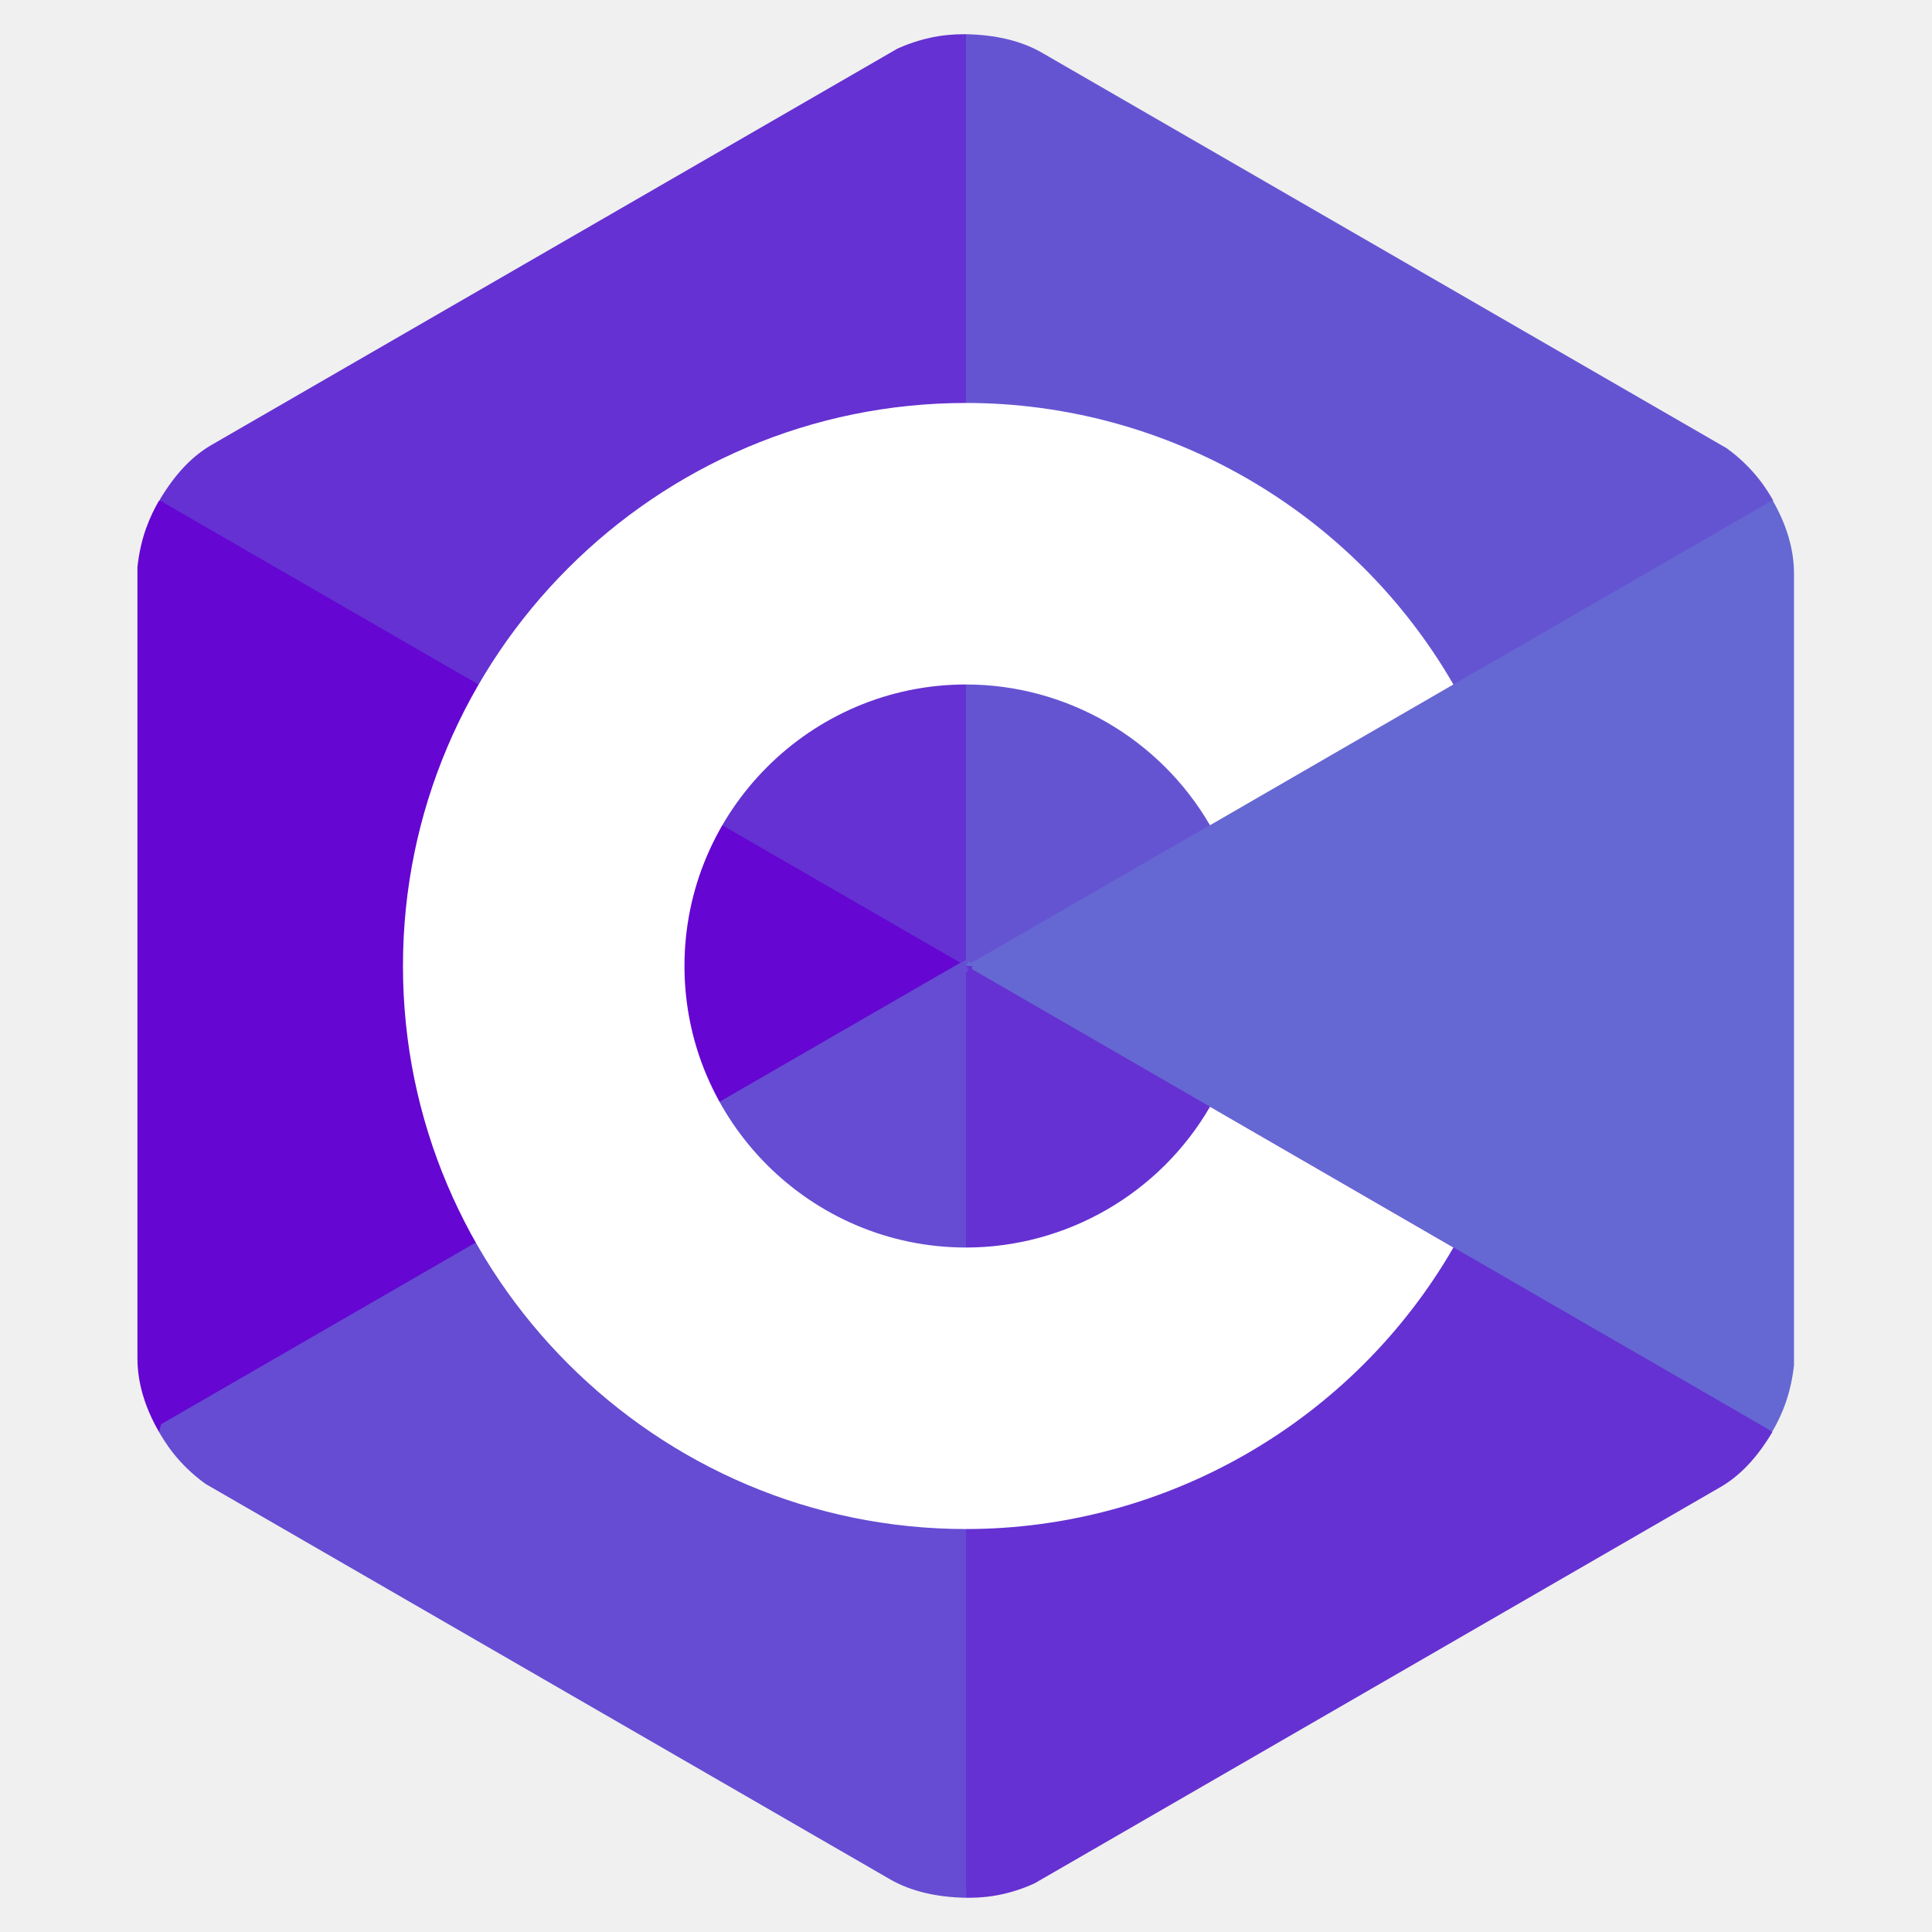
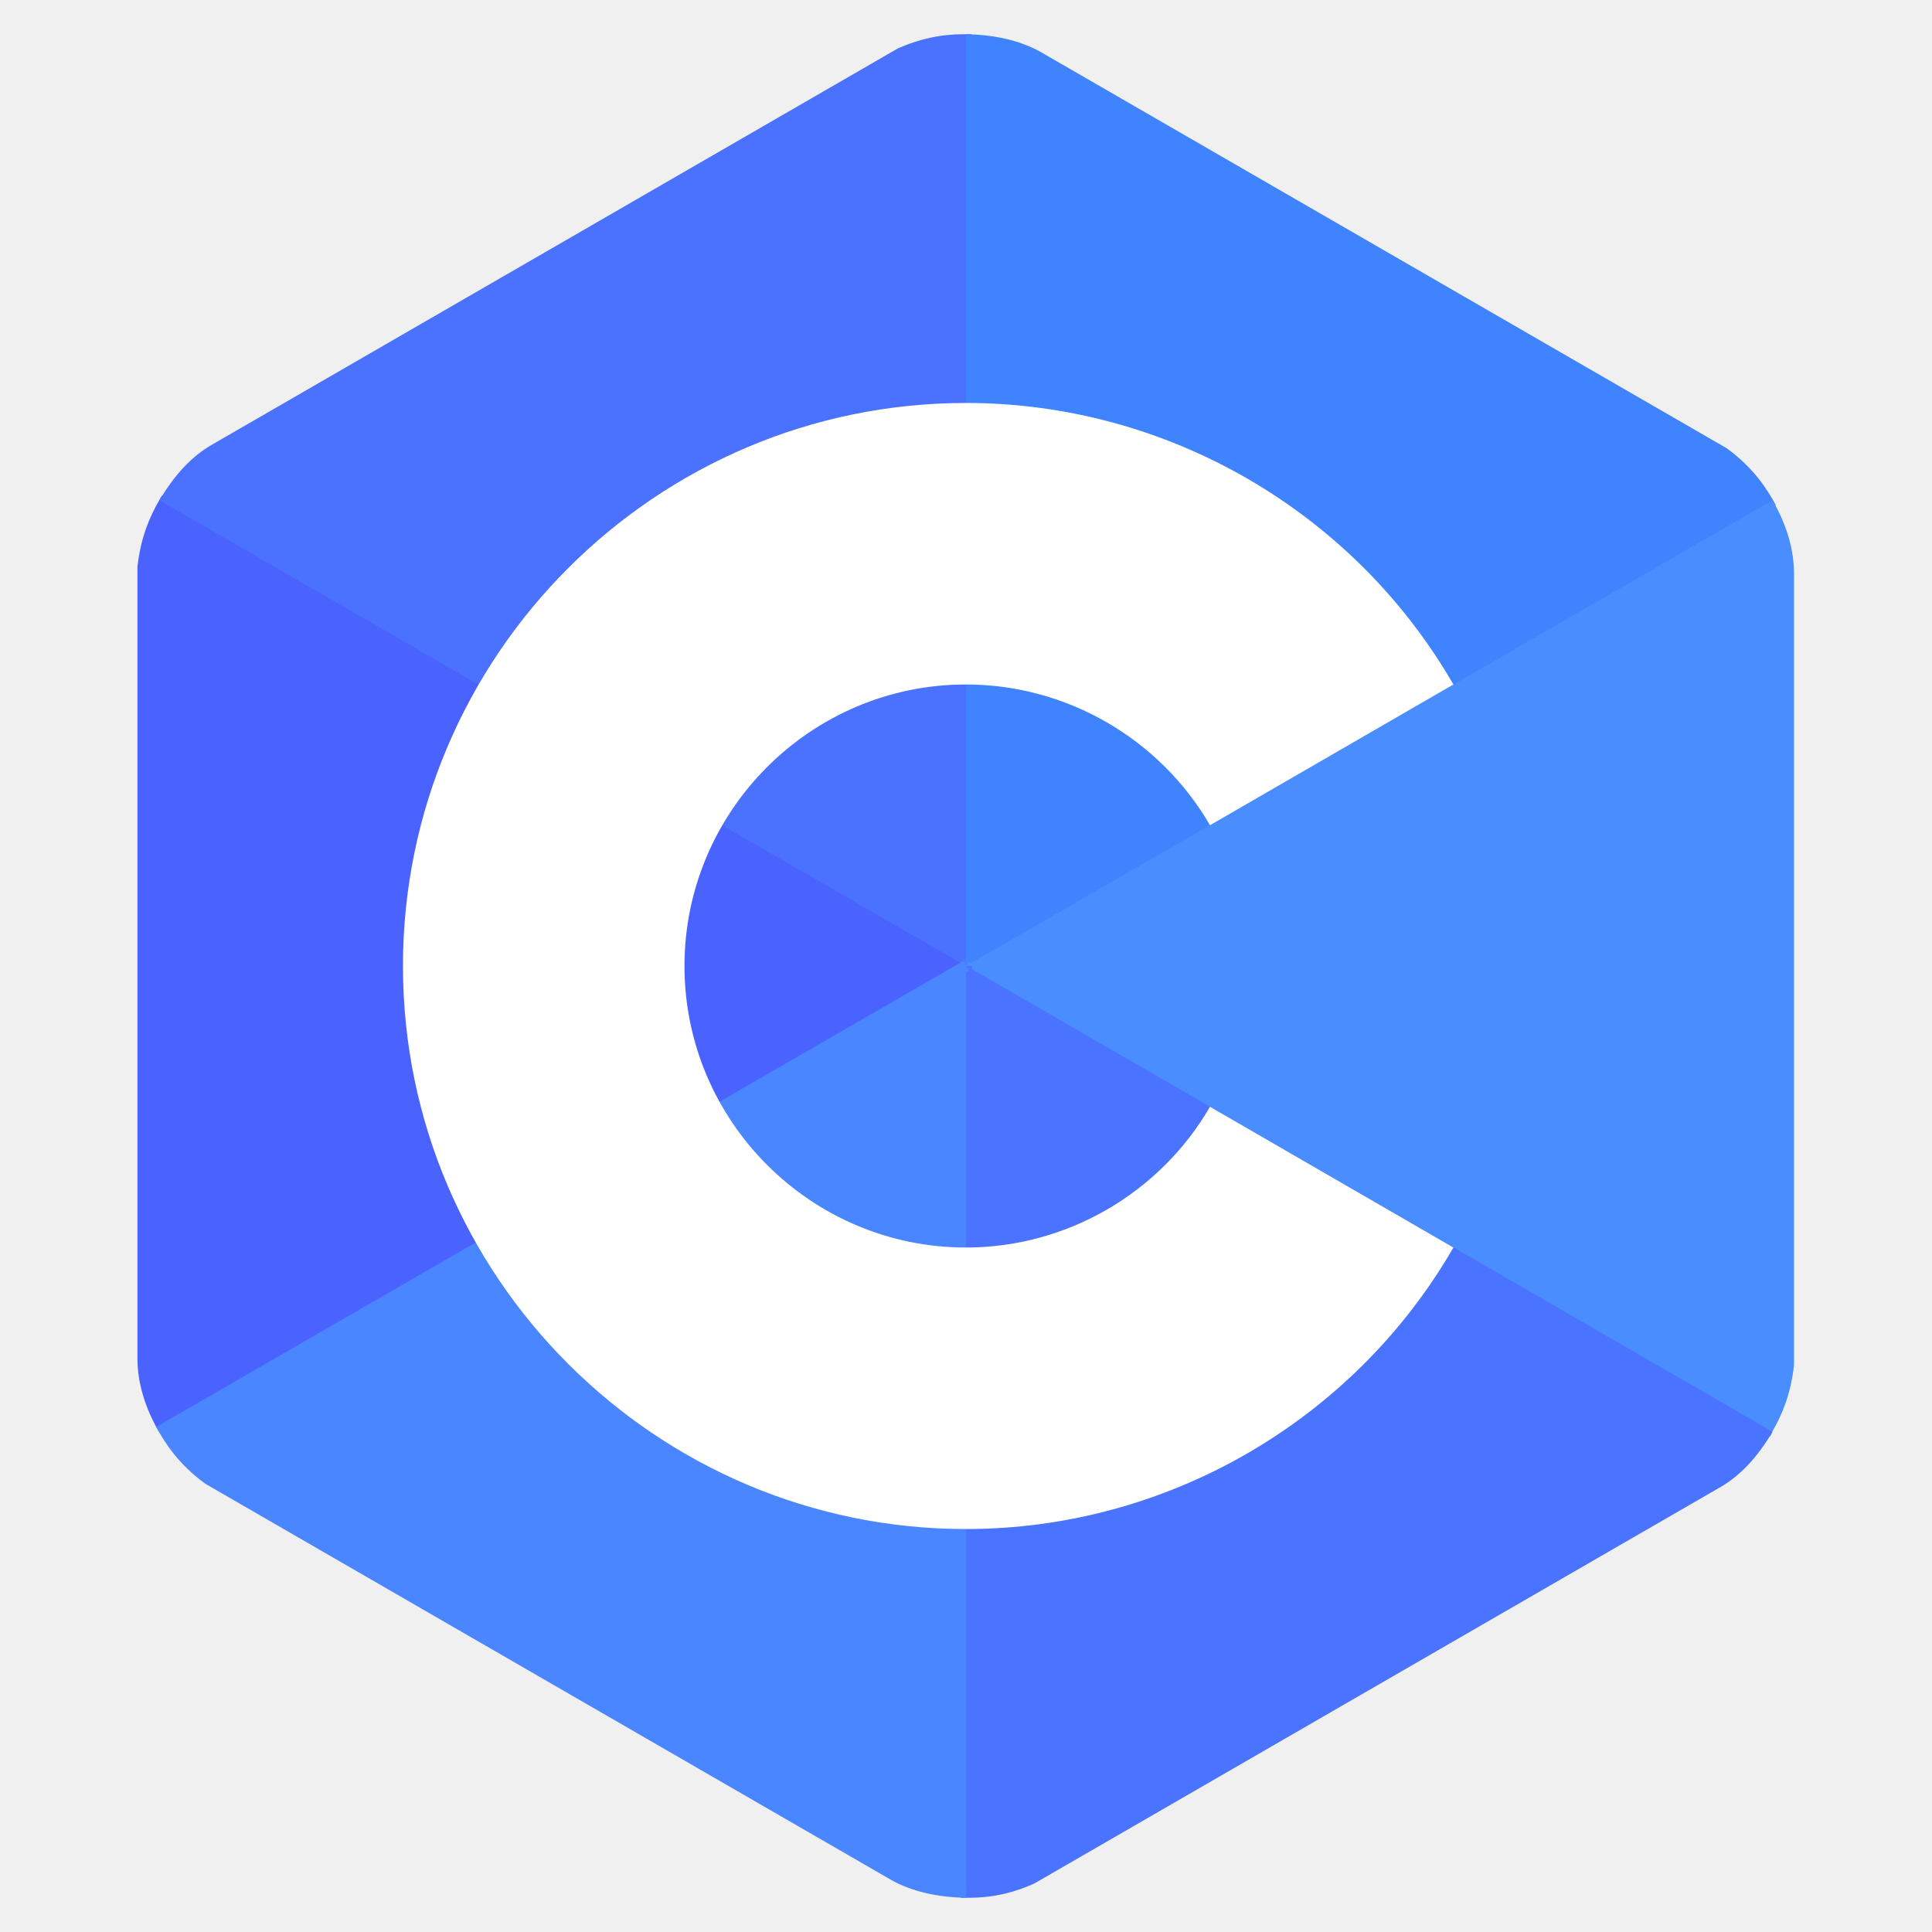
<svg xmlns="http://www.w3.org/2000/svg" viewBox="0 0 350 350" enable-background="new 0 0 350 350">
-   <style type="text/css">.st0{fill:#6506D2;} .st1{fill:#6531D2;} .st2{fill:#6554D2;} .st3{fill:#6568D2;} .st4{fill:#654CD2;} .st5{fill:#FFFFFF;}</style>
-   <path d="M28.8 259.4c-2.6-4.5-3.9-9-3.9-13.3V102.7c.6-5.5 2.3-9.2 3.9-12l1.4-.4 145.3 83.8-1 1.7L30.1 92.6c-1.1 2-2.7 5.3-3.2 10.3v143.2c0 4 1.2 8.1 3.7 12.3l-1.8 1zM29.7 258.9c-2.6-4.5-3.8-8.8-3.8-12.8V102.8c.6-5.8 2.6-9.5 3.8-11.6L175 175" class="st0" />
-   <path d="M176 175h-2V8.2c-2.2 0-5.9.3-10.5 2.4L39.4 82.3c-3.3 1.9-6.2 4.9-8.8 9.3l-1.7-1c2.8-4.7 5.9-8 9.6-10.1L162.6 8.8c5.8-2.6 10.4-2.6 12.4-2.6l1 1V175zM29.7 91.1c2.7-4.5 5.7-7.7 9.2-9.7L163.1 9.7c5.3-2.4 9.5-2.5 11.9-2.5V175" class="st1" />
-   <path d="M175.5 175.9l-1-1.7 144.4-83.4c-1.1-1.9-3.3-5-7.3-7.9L187.5 11.2c-3.3-1.9-7.4-2.9-12.5-3v-2c5.4.1 9.9 1.2 13.5 3.2l124.3 71.8c5.1 3.7 7.4 7.7 8.4 9.4l-.4 1.4-145.3 83.9zM175 7.2c5.2.1 9.5 1.1 13 3.1L312.2 82c4.7 3.4 6.9 7 8.1 9.1L175 175" class="st2" />
-   <path d="M319.8 259.7l-145.3-83.8 1-1.7 144.4 83.3c1.1-2 2.7-5.3 3.2-10.3V103.9c0-4-1.2-8.1-3.7-12.3l1.7-1c2.6 4.5 3.9 9 3.9 13.3v143.4c-.6 5.5-2.3 9.2-3.9 12l-1.3.4zM320.3 91.1c2.6 4.5 3.8 8.8 3.8 12.8v143.3c-.6 5.8-2.6 9.5-3.8 11.6L175 175" class="st3" />
-   <path d="M175.1 343.8l-1-1V175h2v166.8c2.2 0 5.9-.3 10.5-2.4l124-71.7c3.3-1.9 6.2-4.9 8.8-9.3l1.7 1c-2.8 4.7-5.9 8-9.6 10.1l-124.1 71.7c-5.7 2.6-10.3 2.6-12.3 2.6zM320.3 258.9c-2.7 4.5-5.7 7.7-9.2 9.7L187 340.3c-5.3 2.4-9.5 2.5-11.9 2.5V175" class="st1" />
-   <path d="M175 343.8c-5.4-.1-9.9-1.2-13.5-3.2L37.2 268.8c-5.1-3.7-7.4-7.7-8.4-9.4l.4-1.4 145.3-83.9 1 1.7-144.4 83.5c1.1 1.9 3.3 5 7.3 7.9l124.2 71.7c3.3 1.9 7.4 2.9 12.5 3l-.1 1.9zM175 342.8c-5.2-.1-9.5-1.1-13-3.1L37.8 268c-4.7-3.4-6.9-7-8.1-9.1L175 175" class="st4" />
-   <path d="M175 277c-56.2 0-102-45.8-102-102S118.8 73 175 73c36.3 0 70.1 19.5 88.3 51l-44.1 25.5c-9.1-15.7-26-25.5-44.2-25.5-28.1 0-51 22.9-51 51s22.9 51 51 51c18.2 0 35.1-9.8 44.2-25.5l44.1 25.5c-18.2 31.5-52 51-88.3 51z" class="st5" />
+   <style type="text/css">.st0{fill:#4A63FF;} .st1{fill:#4A72FF;} .st2{fill:#4083FF;} .st3{fill:#4A8DFF;} .st4{fill:#4A74FF;} .st5{fill:#4A86FF;} .st6{display:none;fill:#00599C;} .st7{display:none;fill:#004482;} .st8{display:none;fill:#659AD2;} .st9{fill:#FFFFFF;}</style>
+   <path d="M28.8 259.4c-2.6-4.5-3.9-9-3.9-13.3V102.7c.6-5.5 2.3-9.2 3.9-12l.5-.9 146.2 84.3-1 1.7L30.1 92.6c-1.1 2-2.7 5.3-3.2 10.3v143.2c0 4 1.2 8.1 3.7 12.3l-1.8 1zM29.7 258.9c-2.6-4.5-3.8-8.8-3.8-12.8V102.8c.6-5.8 2.6-9.5 3.8-11.6L175 175" class="st0" />
+   <path d="M176 175h-2V8.2c-2.2 0-5.9.3-10.5 2.4L39.4 82.3c-3.3 1.9-6.2 4.9-8.8 9.3l-1.7-1c2.8-4.7 5.9-8 9.6-10.1L162.6 8.8c5.8-2.6 10.4-2.6 12.4-2.6h1V175zM29.7 91.1c2.7-4.5 5.7-7.7 9.2-9.7L163.1 9.7c5.3-2.4 9.5-2.5 11.9-2.5V175" class="st1" />
+   <path d="M175.5 175.9l-1-1.7 144.4-83.4c-1.1-1.9-3.3-5-7.3-7.9L187.5 11.2c-3.3-1.9-7.4-2.9-12.5-3v-2c5.4.1 9.9 1.2 13.5 3.2l124.3 71.8c5.1 3.7 7.4 7.7 8.4 9.4l.5.9-146.2 84.4zM175 7.2c5.2.1 9.5 1.1 13 3.1L312.2 82c4.7 3.4 6.9 7 8.1 9.1L175 175" class="st2" />
+   <path d="M320.7 260.2l-146.2-84.3 1-1.7 144.4 83.3c1.1-2 2.7-5.3 3.2-10.3V103.9c0-4-1.2-8.1-3.7-12.3l1.7-1c2.6 4.5 3.9 9 3.9 13.3v143.4c-.6 5.5-2.3 9.2-3.9 12l-.4.9zM320.3 91.1c2.6 4.5 3.8 8.8 3.8 12.8v143.3c-.6 5.8-2.6 9.5-3.8 11.6L175 175" class="st3" />
+   <path d="M175.1 343.8h-1V175h2v166.8c2.2 0 5.9-.3 10.5-2.4l124-71.7c3.3-1.9 6.2-4.9 8.8-9.3l1.7 1c-2.8 4.7-5.9 8-9.6 10.1l-124.1 71.7c-5.7 2.6-10.3 2.6-12.3 2.6zM320.3 258.9c-2.7 4.5-5.7 7.7-9.2 9.7L187 340.3c-5.3 2.4-9.5 2.5-11.9 2.5V175" class="st4" />
+   <path d="M175 343.8c-5.4-.1-9.9-1.2-13.5-3.2L37.2 268.8c-5.1-3.7-7.4-7.7-8.4-9.4l-.5-.9 146.2-84.4 1 1.7-144.4 83.5c1.1 1.9 3.3 5 7.3 7.9l124.2 71.7c3.3 1.9 7.4 2.9 12.5 3l-.1 1.9zM175 342.8c-5.2-.1-9.5-1.1-13-3.1L37.8 268c-4.7-3.4-6.9-7-8.1-9.1L175 175" class="st5" />
+   <path d="M324.1 261.1c2.4-4.2 3.9-8.8 3.9-13.1V102c0-4.2-1.5-8.9-3.9-13.1L175 175l149.1 86.1z" class="st6" />
+   <path d="M188.3 344l126.5-73c3.6-2.1 7-5.7 9.4-9.9L175 175 25.9 261.1c2.4 4.2 5.7 7.8 9.4 9.9l126.5 73c7.2 4.2 19.2 4.2 26.5 0z" class="st7" />
+   <path d="M324.1 88.9c-2.4-4.2-5.7-7.8-9.4-9.9L188.3 6C181 1.8 169 1.8 161.8 6L35.3 79C28 83.2 22 93.6 22 102v146c0 4.2 1.5 8.9 3.9 13.1L175 175l149.1-86.1z" class="st8" />
+   <path d="M175 277c-56.2 0-102-45.8-102-102S118.8 73 175 73c36.3 0 70.1 19.5 88.3 51l-44.1 25.5c-9.1-15.7-26-25.5-44.2-25.5-28.1 0-51 22.9-51 51s22.9 51 51 51c18.2 0 35.1-9.8 44.2-25.5l44.1 25.5c-18.2 31.5-52 51-88.3 51z" class="st9" />
</svg>
